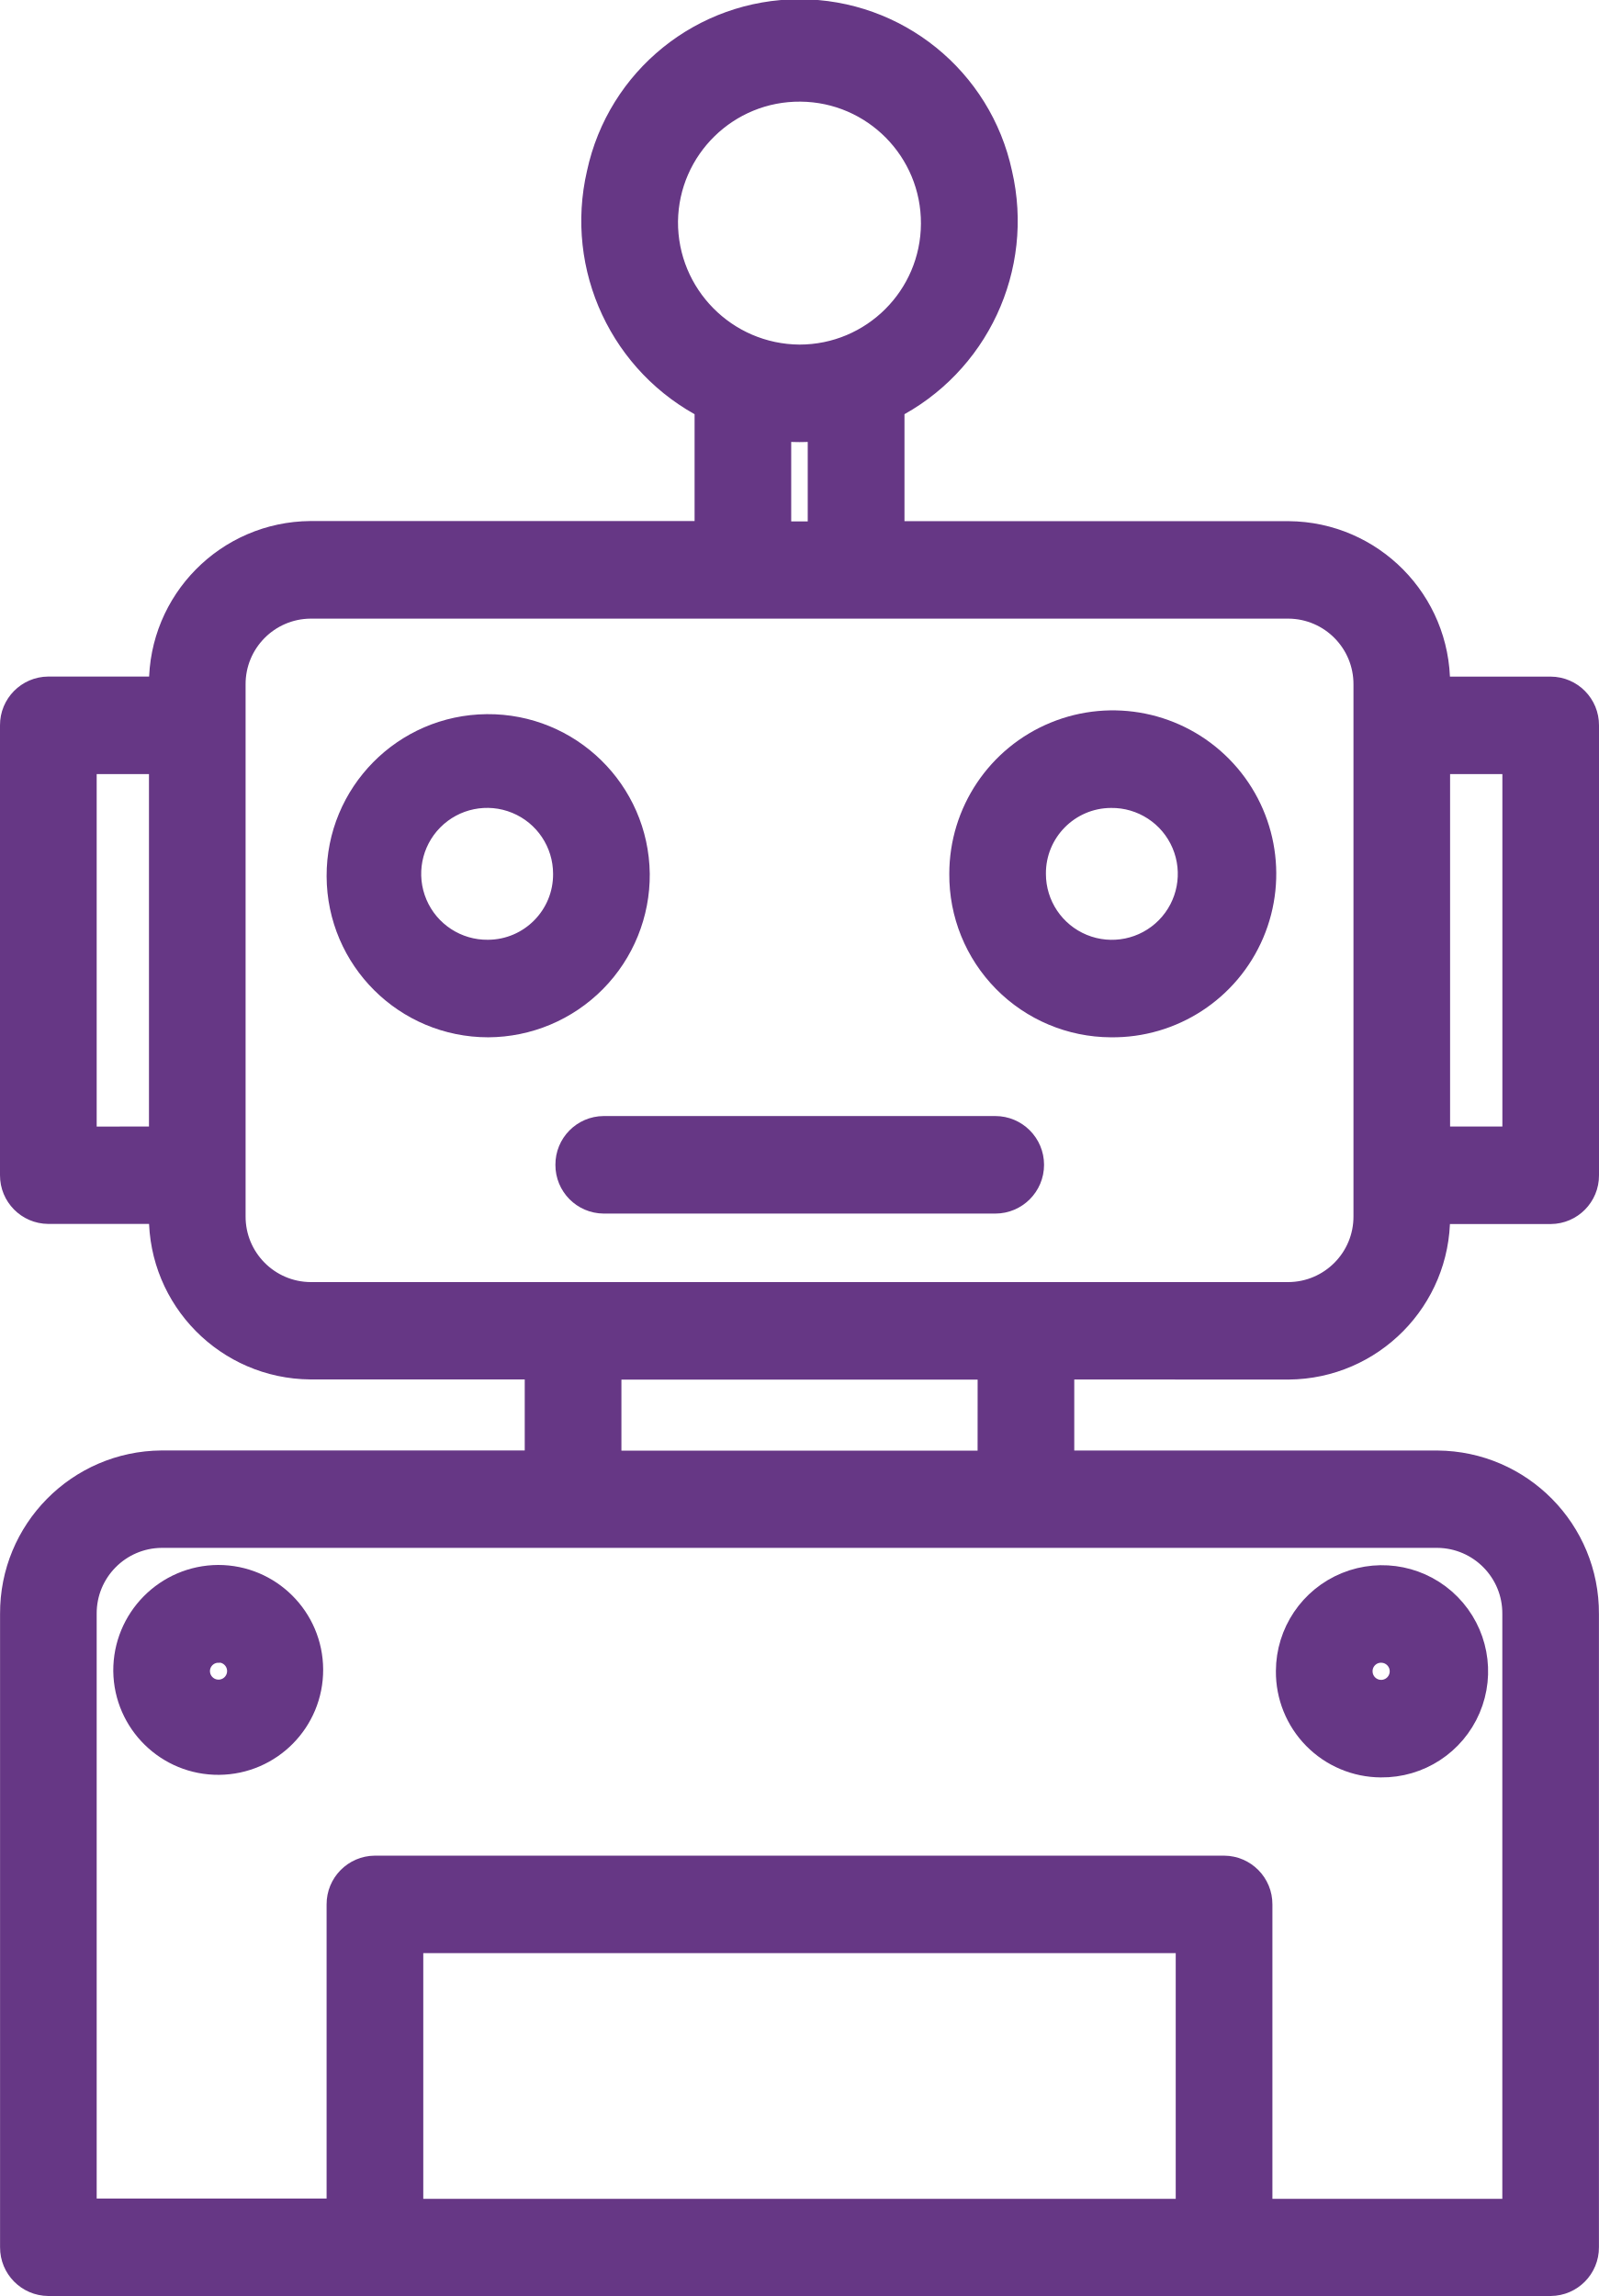
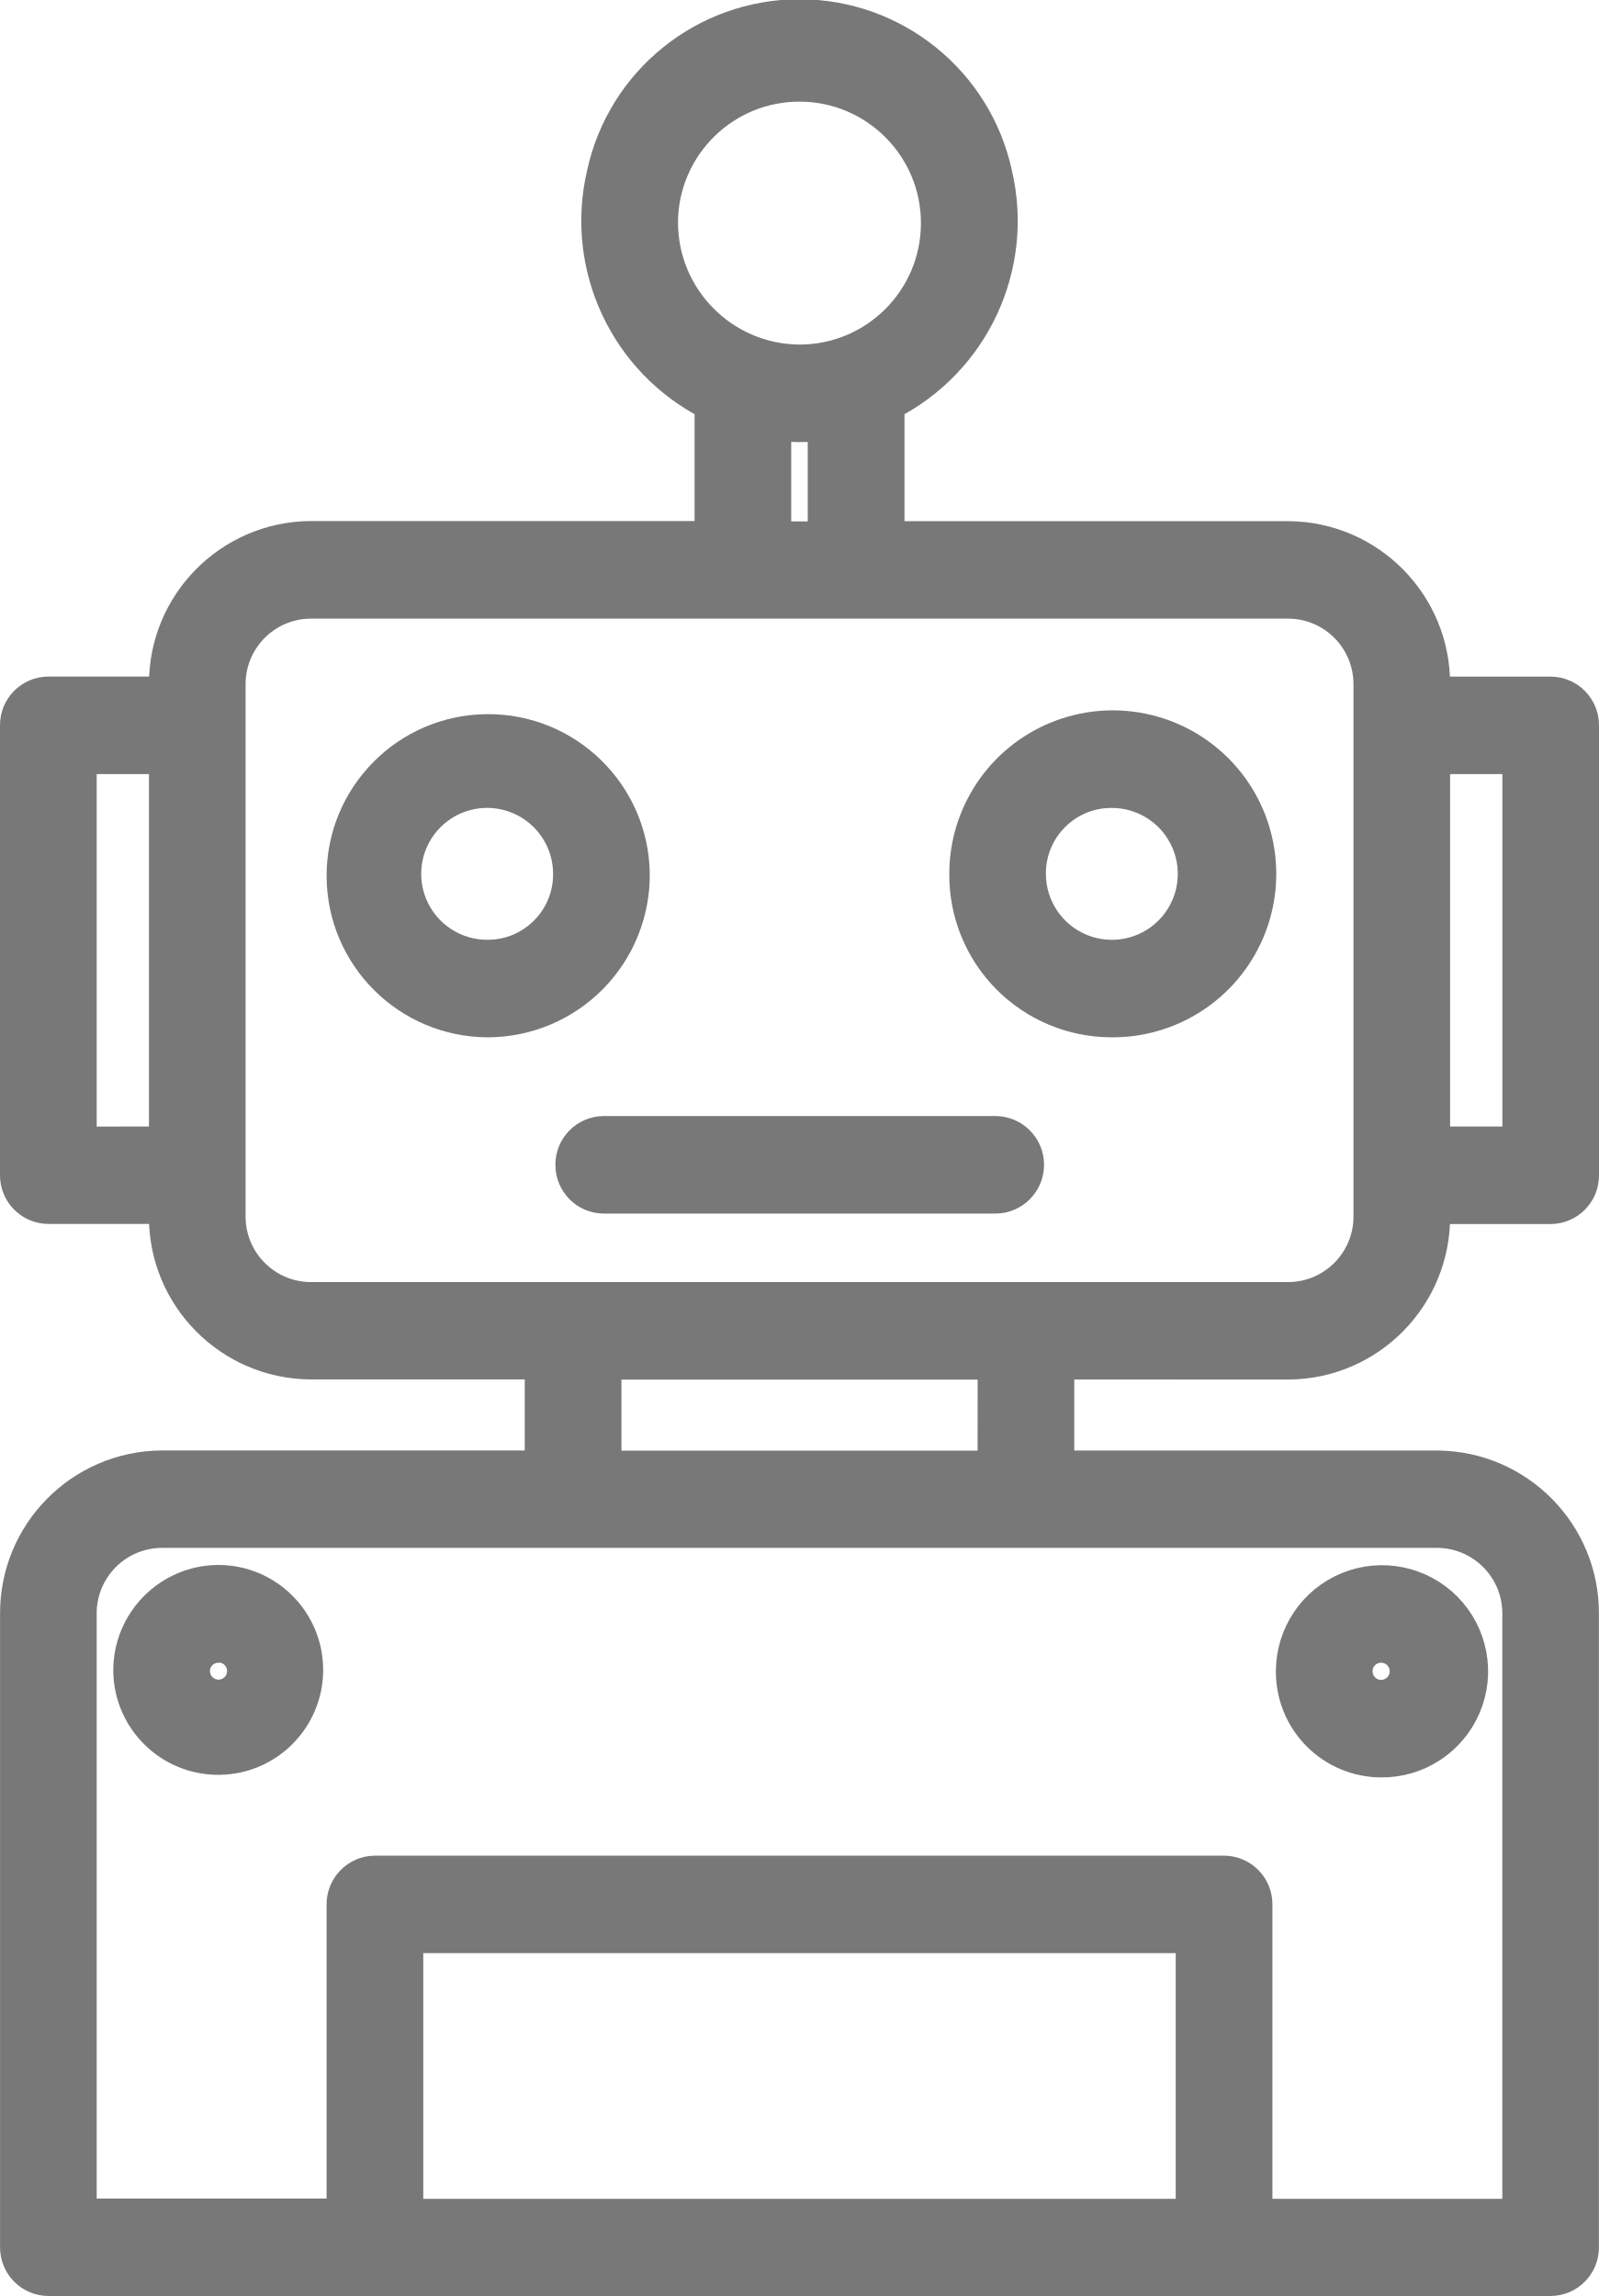
- <svg width="26.115" height="37.5" viewBox="0 0 26.115 37.5" fill="#663785" stroke="#663785">
+ <svg width="26.115" height="37.5" viewBox="0 0 26.115 37.5" fill="#787878" stroke="#787878">
  <g id="RPA-Queue" transform="translate(0.25 0.25)">
    <path id="Path_17895" data-name="Path 17895" d="M43.235,26.767a2.407,2.407,0,0,0,2.388-2.42v-.12h1.893a.543.543,0,0,0,.539-.546V16.332a.543.543,0,0,0-.539-.546H45.623v-.12a2.407,2.407,0,0,0-2.388-2.419H36.712V11.1A3.37,3.37,0,0,0,38.474,7.33a3.3,3.3,0,0,0-6.453,0A3.37,3.37,0,0,0,33.784,11.1v2.145H27.261a2.407,2.407,0,0,0-2.388,2.42v.12H22.979a.543.543,0,0,0-.539.546v7.348a.543.543,0,0,0,.539.546h1.893v.12a2.407,2.407,0,0,0,2.388,2.42h3.75v1.66H24.829a2.407,2.407,0,0,0-2.388,2.42V41.189a.543.543,0,0,0,.539.546H47.515a.543.543,0,0,0,.539-.546V30.846a2.407,2.407,0,0,0-2.388-2.42H39.485v-1.66Zm3.742-9.889v6.256H45.623V16.878ZM33.013,8.1a2.234,2.234,0,1,1,2.234,2.263A2.249,2.249,0,0,1,33.013,8.1Zm1.849,3.331a3.021,3.021,0,0,0,.77,0v1.82h-.77ZM23.519,23.135V16.878h1.354v6.256Zm2.432,1.213V15.666a1.32,1.32,0,0,1,1.31-1.327H43.235a1.32,1.32,0,0,1,1.31,1.327v8.682a1.32,1.32,0,0,1-1.31,1.327H38.961l-.015,0a.047.047,0,0,0-.015,0H31.566l-.015,0a.047.047,0,0,0-.015,0H27.261A1.32,1.32,0,0,1,25.951,24.348Zm15.691,16.3H28.853V36.135H41.642Zm5.334-9.8v9.8H42.721V35.589a.543.543,0,0,0-.539-.546H28.313a.543.543,0,0,0-.539.546v5.054H23.519v-9.8a1.32,1.32,0,0,1,1.31-1.327H45.666A1.32,1.32,0,0,1,46.976,30.846Zm-8.57-2.42H32.089v-1.66h6.318Z" transform="translate(-22.44 -4.735)" fill="current" stroke="current" stroke-width="0.5" />
    <path id="Path_17896" data-name="Path 17896" d="M44.528,44.319a2.389,2.389,0,1,0-2.389,2.42A2.4,2.4,0,0,0,44.528,44.319Zm-2.389,1.327a1.327,1.327,0,1,1,1.31-1.327A1.318,1.318,0,0,1,42.139,45.646Z" transform="translate(-34.416 -30.297)" fill="current" stroke="current" stroke-width="0.5" />
    <path id="Path_17897" data-name="Path 17897" d="M75.138,46.739a2.42,2.42,0,1,0-2.388-2.42A2.4,2.4,0,0,0,75.138,46.739Zm0-3.746a1.327,1.327,0,1,1-1.31,1.327,1.318,1.318,0,0,1,1.31-1.327Z" transform="translate(-57.246 -30.297)" fill="current" stroke="current" stroke-width="0.5" />
    <path id="Path_17898" data-name="Path 17898" d="M51.875,63.671a.543.543,0,0,0,.539.546h6.395a.546.546,0,0,0,0-1.093H52.414A.543.543,0,0,0,51.875,63.671Z" transform="translate(-42.804 -44.896)" fill="current" stroke="current" stroke-width="0.5" />
    <path id="Path_17899" data-name="Path 17899" d="M91.522,89.587A1.483,1.483,0,1,0,90.058,88.1,1.473,1.473,0,0,0,91.522,89.587Zm0-1.873a.39.39,0,1,1-.385.39A.388.388,0,0,1,91.522,87.714Z" transform="translate(-69.22 -61.057)" fill="current" stroke="current" stroke-width="0.5" />
    <path id="Path_17900" data-name="Path 17900" d="M28.442,88.1a1.464,1.464,0,1,0,1.464-1.483A1.473,1.473,0,0,0,28.442,88.1Zm1.464-.39a.39.39,0,1,1-.385.39A.388.388,0,0,1,29.906,87.714Z" transform="translate(-26.592 -61.057)" fill="current" stroke="current" stroke-width="0.5" />
  </g>
</svg>
